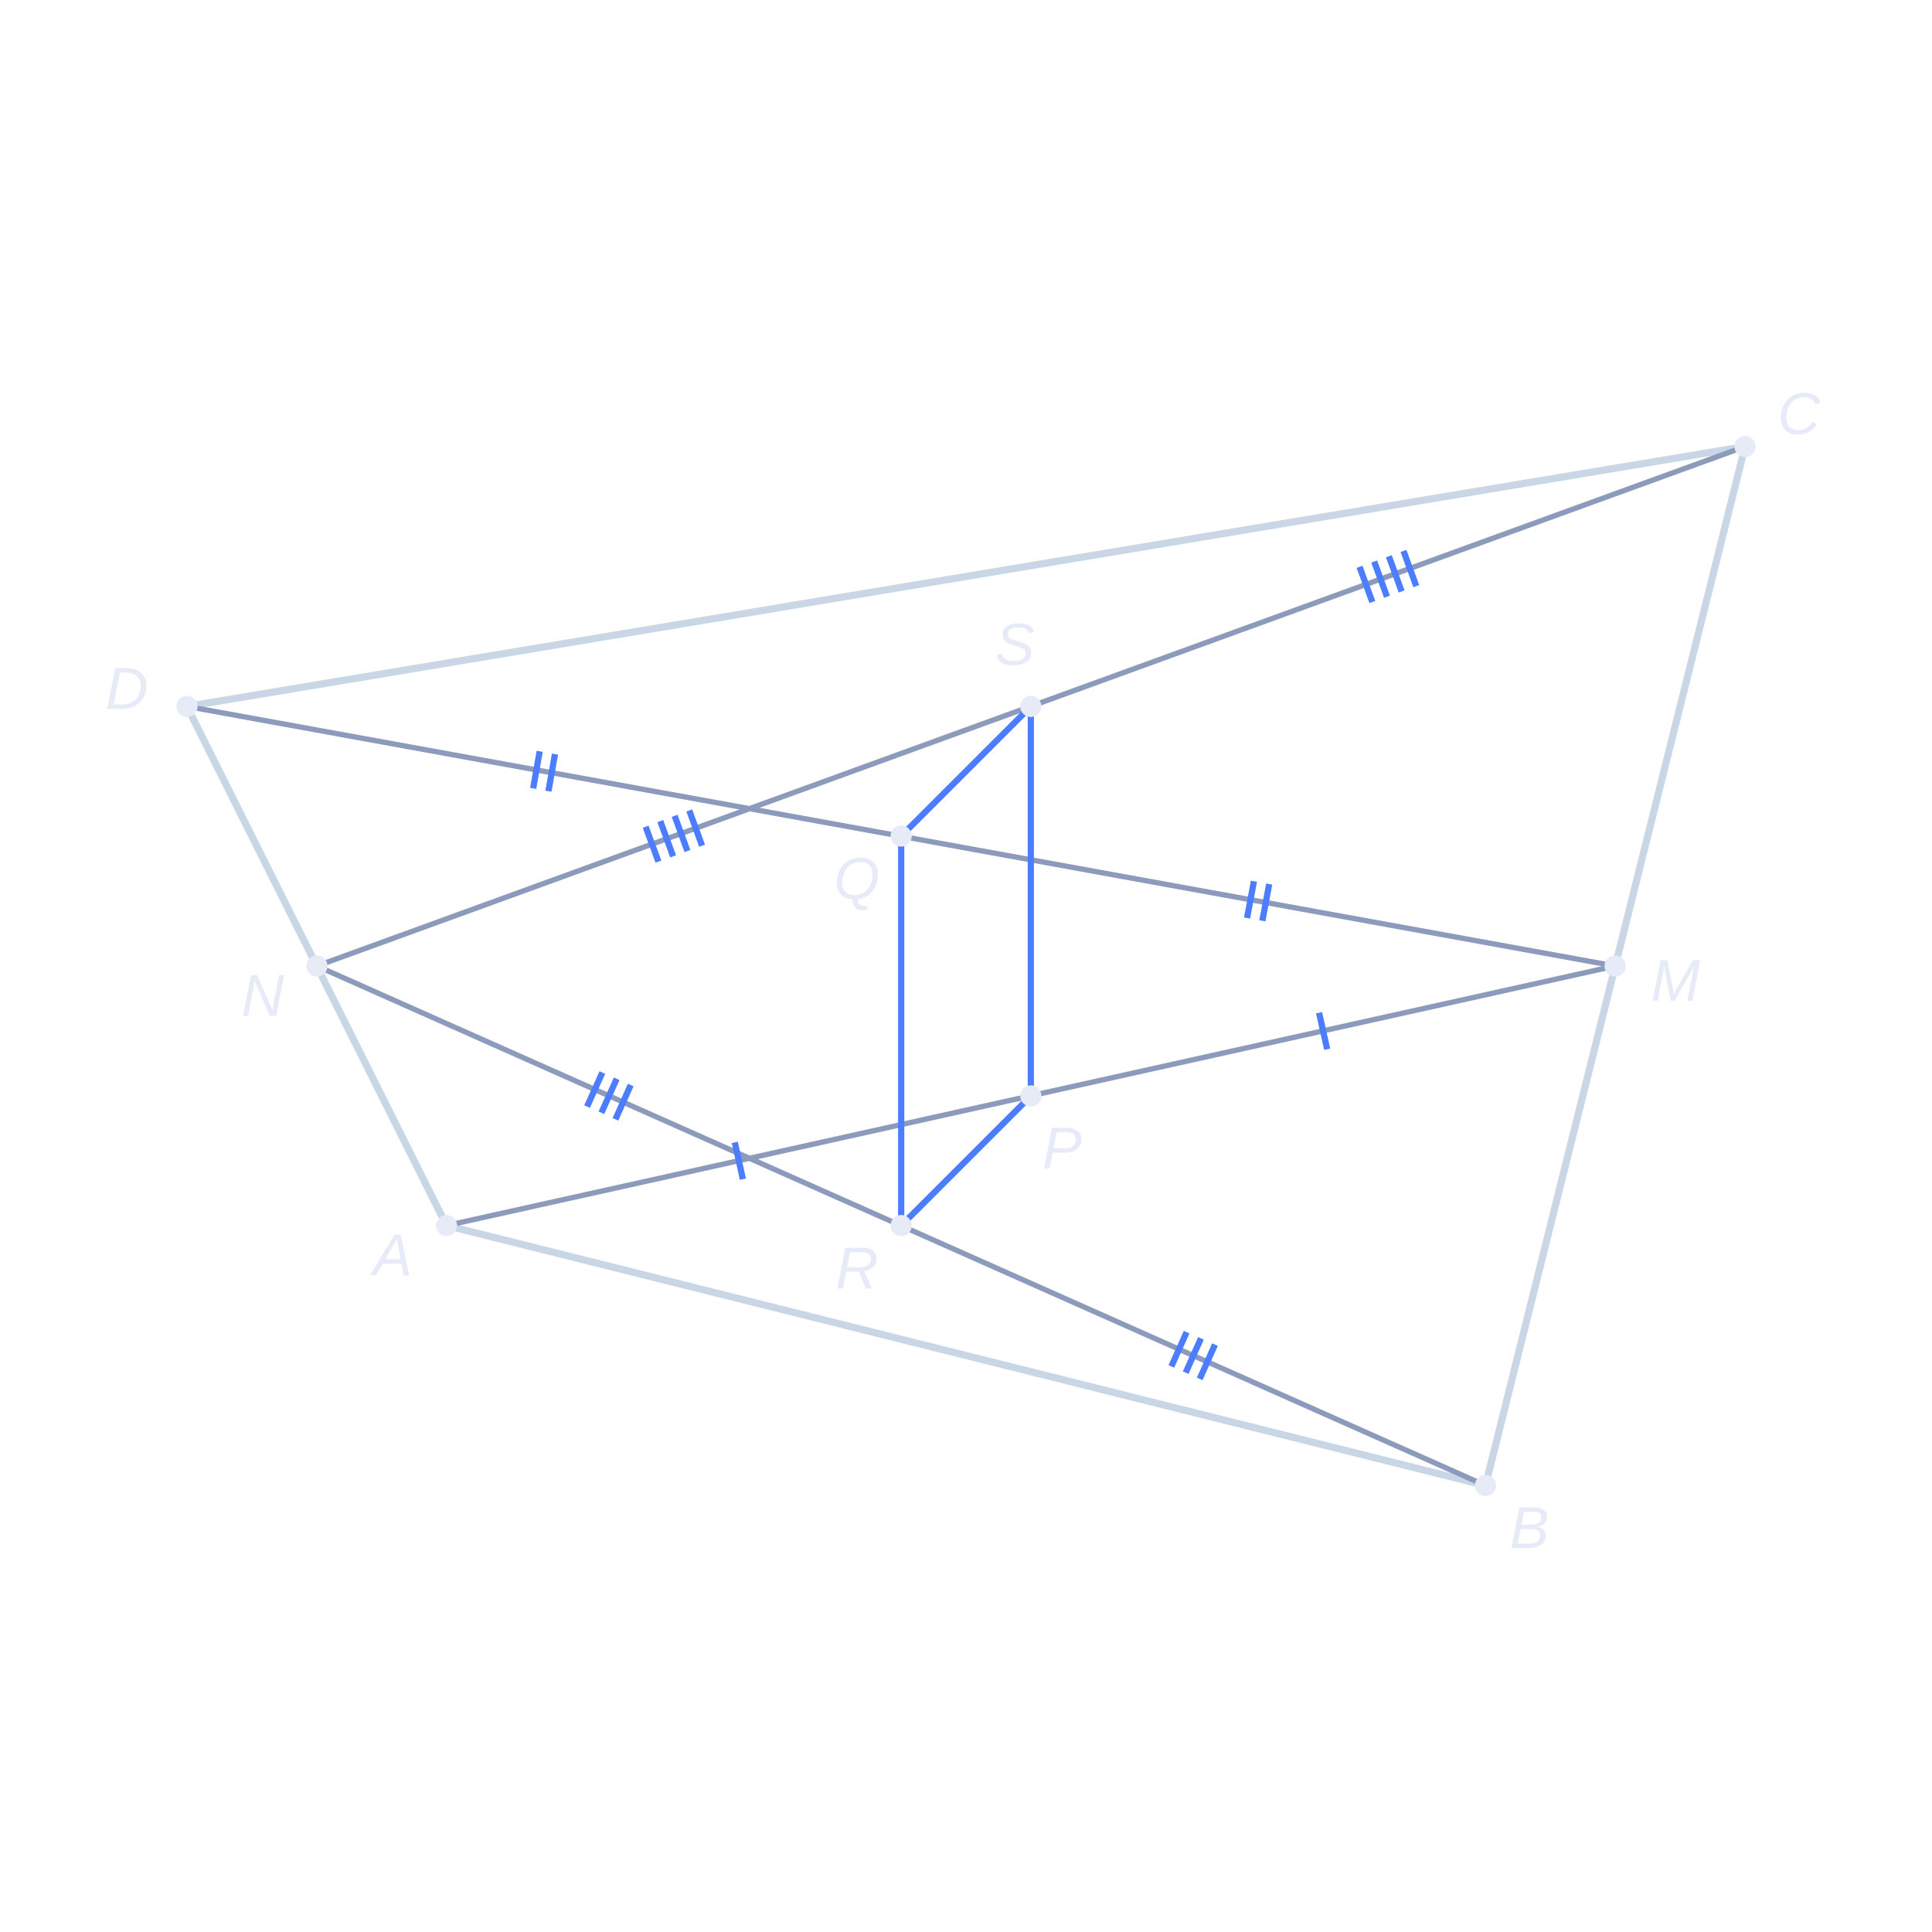
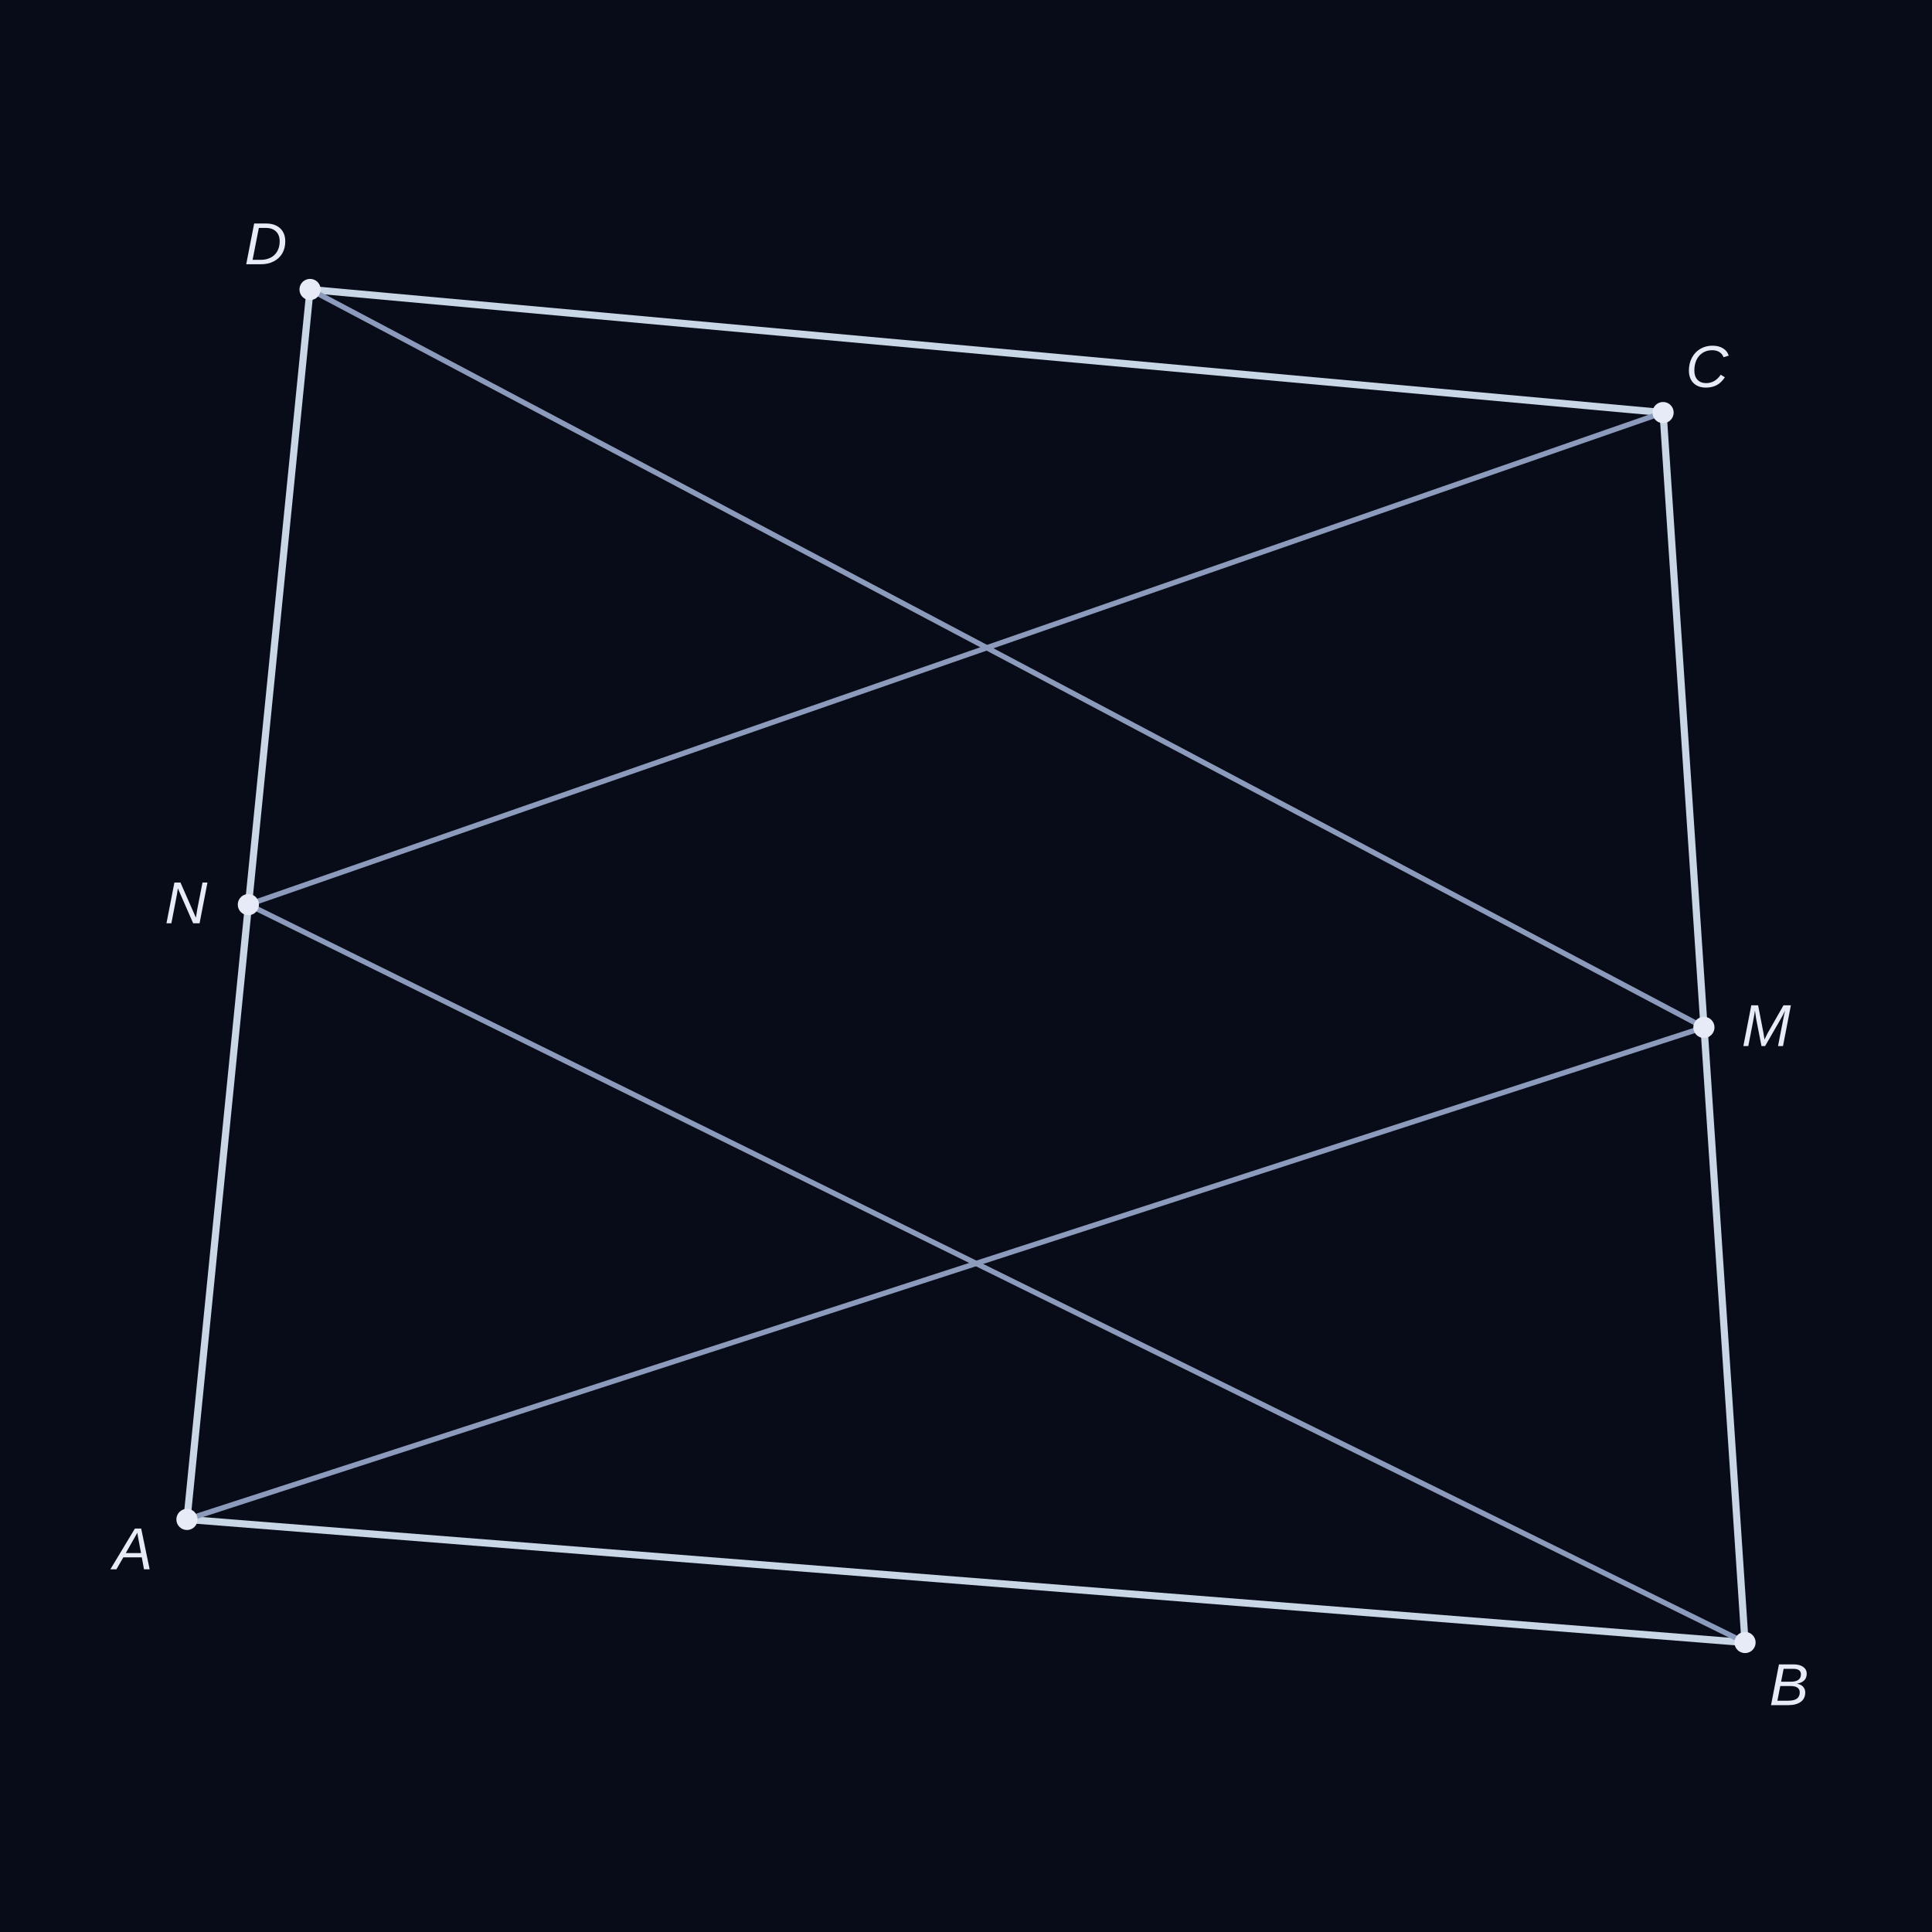
<svg xmlns="http://www.w3.org/2000/svg" width="620" height="620" viewBox="0 0 620 620">
  <style>text{font-family:system-ui,-apple-system,"Segoe UI",Arial,sans-serif}</style>
-   <polygon points="143.3,393.3 476.7,476.7 560.0,143.3 60.0,226.7" fill="none" stroke="#C8D6E5" stroke-width="2.3" stroke-linejoin="round" />
-   <line x1="143.3" y1="393.3" x2="518.3" y2="310.0" stroke="#8C9ABC" stroke-width="1.7" stroke-linecap="round" />
-   <line x1="60.0" y1="226.7" x2="518.3" y2="310.0" stroke="#8C9ABC" stroke-width="1.7" stroke-linecap="round" />
-   <line x1="476.7" y1="476.7" x2="101.7" y2="310.0" stroke="#8C9ABC" stroke-width="1.7" stroke-linecap="round" />
-   <line x1="560.0" y1="143.3" x2="101.7" y2="310.0" stroke="#8C9ABC" stroke-width="1.7" stroke-linecap="round" />
-   <polygon points="330.8,351.7 330.8,226.7 289.2,268.3 289.2,393.3" fill="none" stroke="#4C7DFF" stroke-width="2.0" stroke-linejoin="round" />
-   <line x1="235.8" y1="366.6" x2="238.4" y2="378.4" stroke="#4C7DFF" stroke-width="2" />
-   <line x1="423.3" y1="325.0" x2="425.9" y2="336.7" stroke="#4C7DFF" stroke-width="2" />
-   <line x1="173.2" y1="241.1" x2="171.1" y2="253.0" stroke="#4C7DFF" stroke-width="2" />
-   <line x1="178.1" y1="242.0" x2="176.0" y2="253.9" stroke="#4C7DFF" stroke-width="2" />
-   <line x1="402.4" y1="282.8" x2="400.2" y2="294.6" stroke="#4C7DFF" stroke-width="2" />
-   <line x1="407.3" y1="283.7" x2="405.1" y2="295.5" stroke="#4C7DFF" stroke-width="2" />
-   <line x1="385.0" y1="442.5" x2="389.9" y2="431.5" stroke="#4C7DFF" stroke-width="2" />
-   <line x1="380.5" y1="440.5" x2="385.4" y2="429.5" stroke="#4C7DFF" stroke-width="2" />
-   <line x1="375.9" y1="438.5" x2="380.8" y2="427.5" stroke="#4C7DFF" stroke-width="2" />
-   <line x1="197.5" y1="359.2" x2="202.4" y2="348.2" stroke="#4C7DFF" stroke-width="2" />
-   <line x1="193.0" y1="357.1" x2="197.9" y2="346.2" stroke="#4C7DFF" stroke-width="2" />
-   <line x1="188.4" y1="355.1" x2="193.3" y2="344.2" stroke="#4C7DFF" stroke-width="2" />
-   <line x1="454.5" y1="188.1" x2="450.4" y2="176.8" stroke="#4C7DFF" stroke-width="2" />
-   <line x1="449.8" y1="189.8" x2="445.7" y2="178.5" stroke="#4C7DFF" stroke-width="2" />
-   <line x1="445.1" y1="191.5" x2="441.0" y2="180.2" stroke="#4C7DFF" stroke-width="2" />
-   <line x1="440.4" y1="193.2" x2="436.3" y2="181.9" stroke="#4C7DFF" stroke-width="2" />
-   <line x1="225.3" y1="271.4" x2="221.2" y2="260.1" stroke="#4C7DFF" stroke-width="2" />
-   <line x1="220.6" y1="273.1" x2="216.5" y2="261.8" stroke="#4C7DFF" stroke-width="2" />
-   <line x1="216.0" y1="274.8" x2="211.9" y2="263.5" stroke="#4C7DFF" stroke-width="2" />
-   <line x1="211.3" y1="276.5" x2="207.2" y2="265.3" stroke="#4C7DFF" stroke-width="2" />
-   <circle cx="143.3" cy="393.3" r="3.4" fill="#E6EBF7" />
-   <text x="126.0" y="409.3" fill="#E6EBF7" font-size="19" font-style="italic" text-anchor="middle">A</text>
-   <circle cx="476.7" cy="476.7" r="3.4" fill="#E6EBF7" />
-   <text x="490.8" y="496.8" fill="#E6EBF7" font-size="19" font-style="italic" text-anchor="middle">B</text>
-   <circle cx="560.0" cy="143.3" r="3.4" fill="#E6EBF7" />
-   <text x="577.3" y="139.3" fill="#E6EBF7" font-size="19" font-style="italic" text-anchor="middle">C</text>
-   <circle cx="60.0" cy="226.7" r="3.4" fill="#E6EBF7" />
-   <text x="40.7" y="227.5" fill="#E6EBF7" font-size="19" font-style="italic" text-anchor="middle">D</text>
-   <circle cx="518.3" cy="310.0" r="3.4" fill="#E6EBF7" />
-   <text x="537.7" y="321.2" fill="#E6EBF7" font-size="19" font-style="italic" text-anchor="middle">M</text>
-   <circle cx="101.7" cy="310.0" r="3.4" fill="#E6EBF7" />
-   <text x="84.3" y="326.0" fill="#E6EBF7" font-size="19" font-style="italic" text-anchor="middle">N</text>
-   <circle cx="330.8" cy="351.7" r="3.4" fill="#E6EBF7" />
-   <text x="340.8" y="375.0" fill="#E6EBF7" font-size="19" font-style="italic" text-anchor="middle">P</text>
-   <circle cx="289.2" cy="268.3" r="3.4" fill="#E6EBF7" />
-   <text x="275.0" y="288.5" fill="#E6EBF7" font-size="19" font-style="italic" text-anchor="middle">Q</text>
-   <circle cx="289.2" cy="393.3" r="3.4" fill="#E6EBF7" />
-   <text x="275.0" y="413.5" fill="#E6EBF7" font-size="19" font-style="italic" text-anchor="middle">R</text>
-   <circle cx="330.8" cy="226.7" r="3.4" fill="#E6EBF7" />
-   <text x="325.7" y="213.3" fill="#E6EBF7" font-size="19" font-style="italic" text-anchor="middle">S</text>
+   <rect width="620" height="620" fill="#070C18" />
+   <polygon points="60.0,487.6 560.0,527.1 533.7,132.4 99.5,92.9" fill="none" stroke="#C8D6E5" stroke-width="2.3" stroke-linejoin="round" />
+   <line x1="60.0" y1="487.6" x2="546.8" y2="329.7" stroke="#8C9ABC" stroke-width="1.7" stroke-linecap="round" />
+   <line x1="99.5" y1="92.9" x2="546.8" y2="329.7" stroke="#8C9ABC" stroke-width="1.7" stroke-linecap="round" />
+   <line x1="560.0" y1="527.1" x2="79.7" y2="290.3" stroke="#8C9ABC" stroke-width="1.7" stroke-linecap="round" />
+   <line x1="533.7" y1="132.4" x2="79.7" y2="290.3" stroke="#8C9ABC" stroke-width="1.7" stroke-linecap="round" />
+   <circle cx="60.0" cy="487.6" r="3.4" fill="#E6EBF7" />
+   <text x="42.7" y="503.6" fill="#E6EBF7" font-size="19" font-style="italic" text-anchor="middle">A</text>
+   <circle cx="560.0" cy="527.1" r="3.4" fill="#E6EBF7" />
+   <text x="574.1" y="547.2" fill="#E6EBF7" font-size="19" font-style="italic" text-anchor="middle">B</text>
+   <circle cx="533.7" cy="132.4" r="3.4" fill="#E6EBF7" />
+   <text x="547.8" y="124.2" fill="#E6EBF7" font-size="19" font-style="italic" text-anchor="middle">C</text>
+   <circle cx="99.5" cy="92.9" r="3.4" fill="#E6EBF7" />
+   <text x="85.3" y="84.8" fill="#E6EBF7" font-size="19" font-style="italic" text-anchor="middle">D</text>
+   <circle cx="546.8" cy="329.7" r="3.4" fill="#E6EBF7" />
+   <text x="566.8" y="335.7" fill="#E6EBF7" font-size="19" font-style="italic" text-anchor="middle">M</text>
+   <circle cx="79.7" cy="290.3" r="3.4" fill="#E6EBF7" />
+   <text x="59.7" y="296.3" fill="#E6EBF7" font-size="19" font-style="italic" text-anchor="middle">N</text>
</svg>
